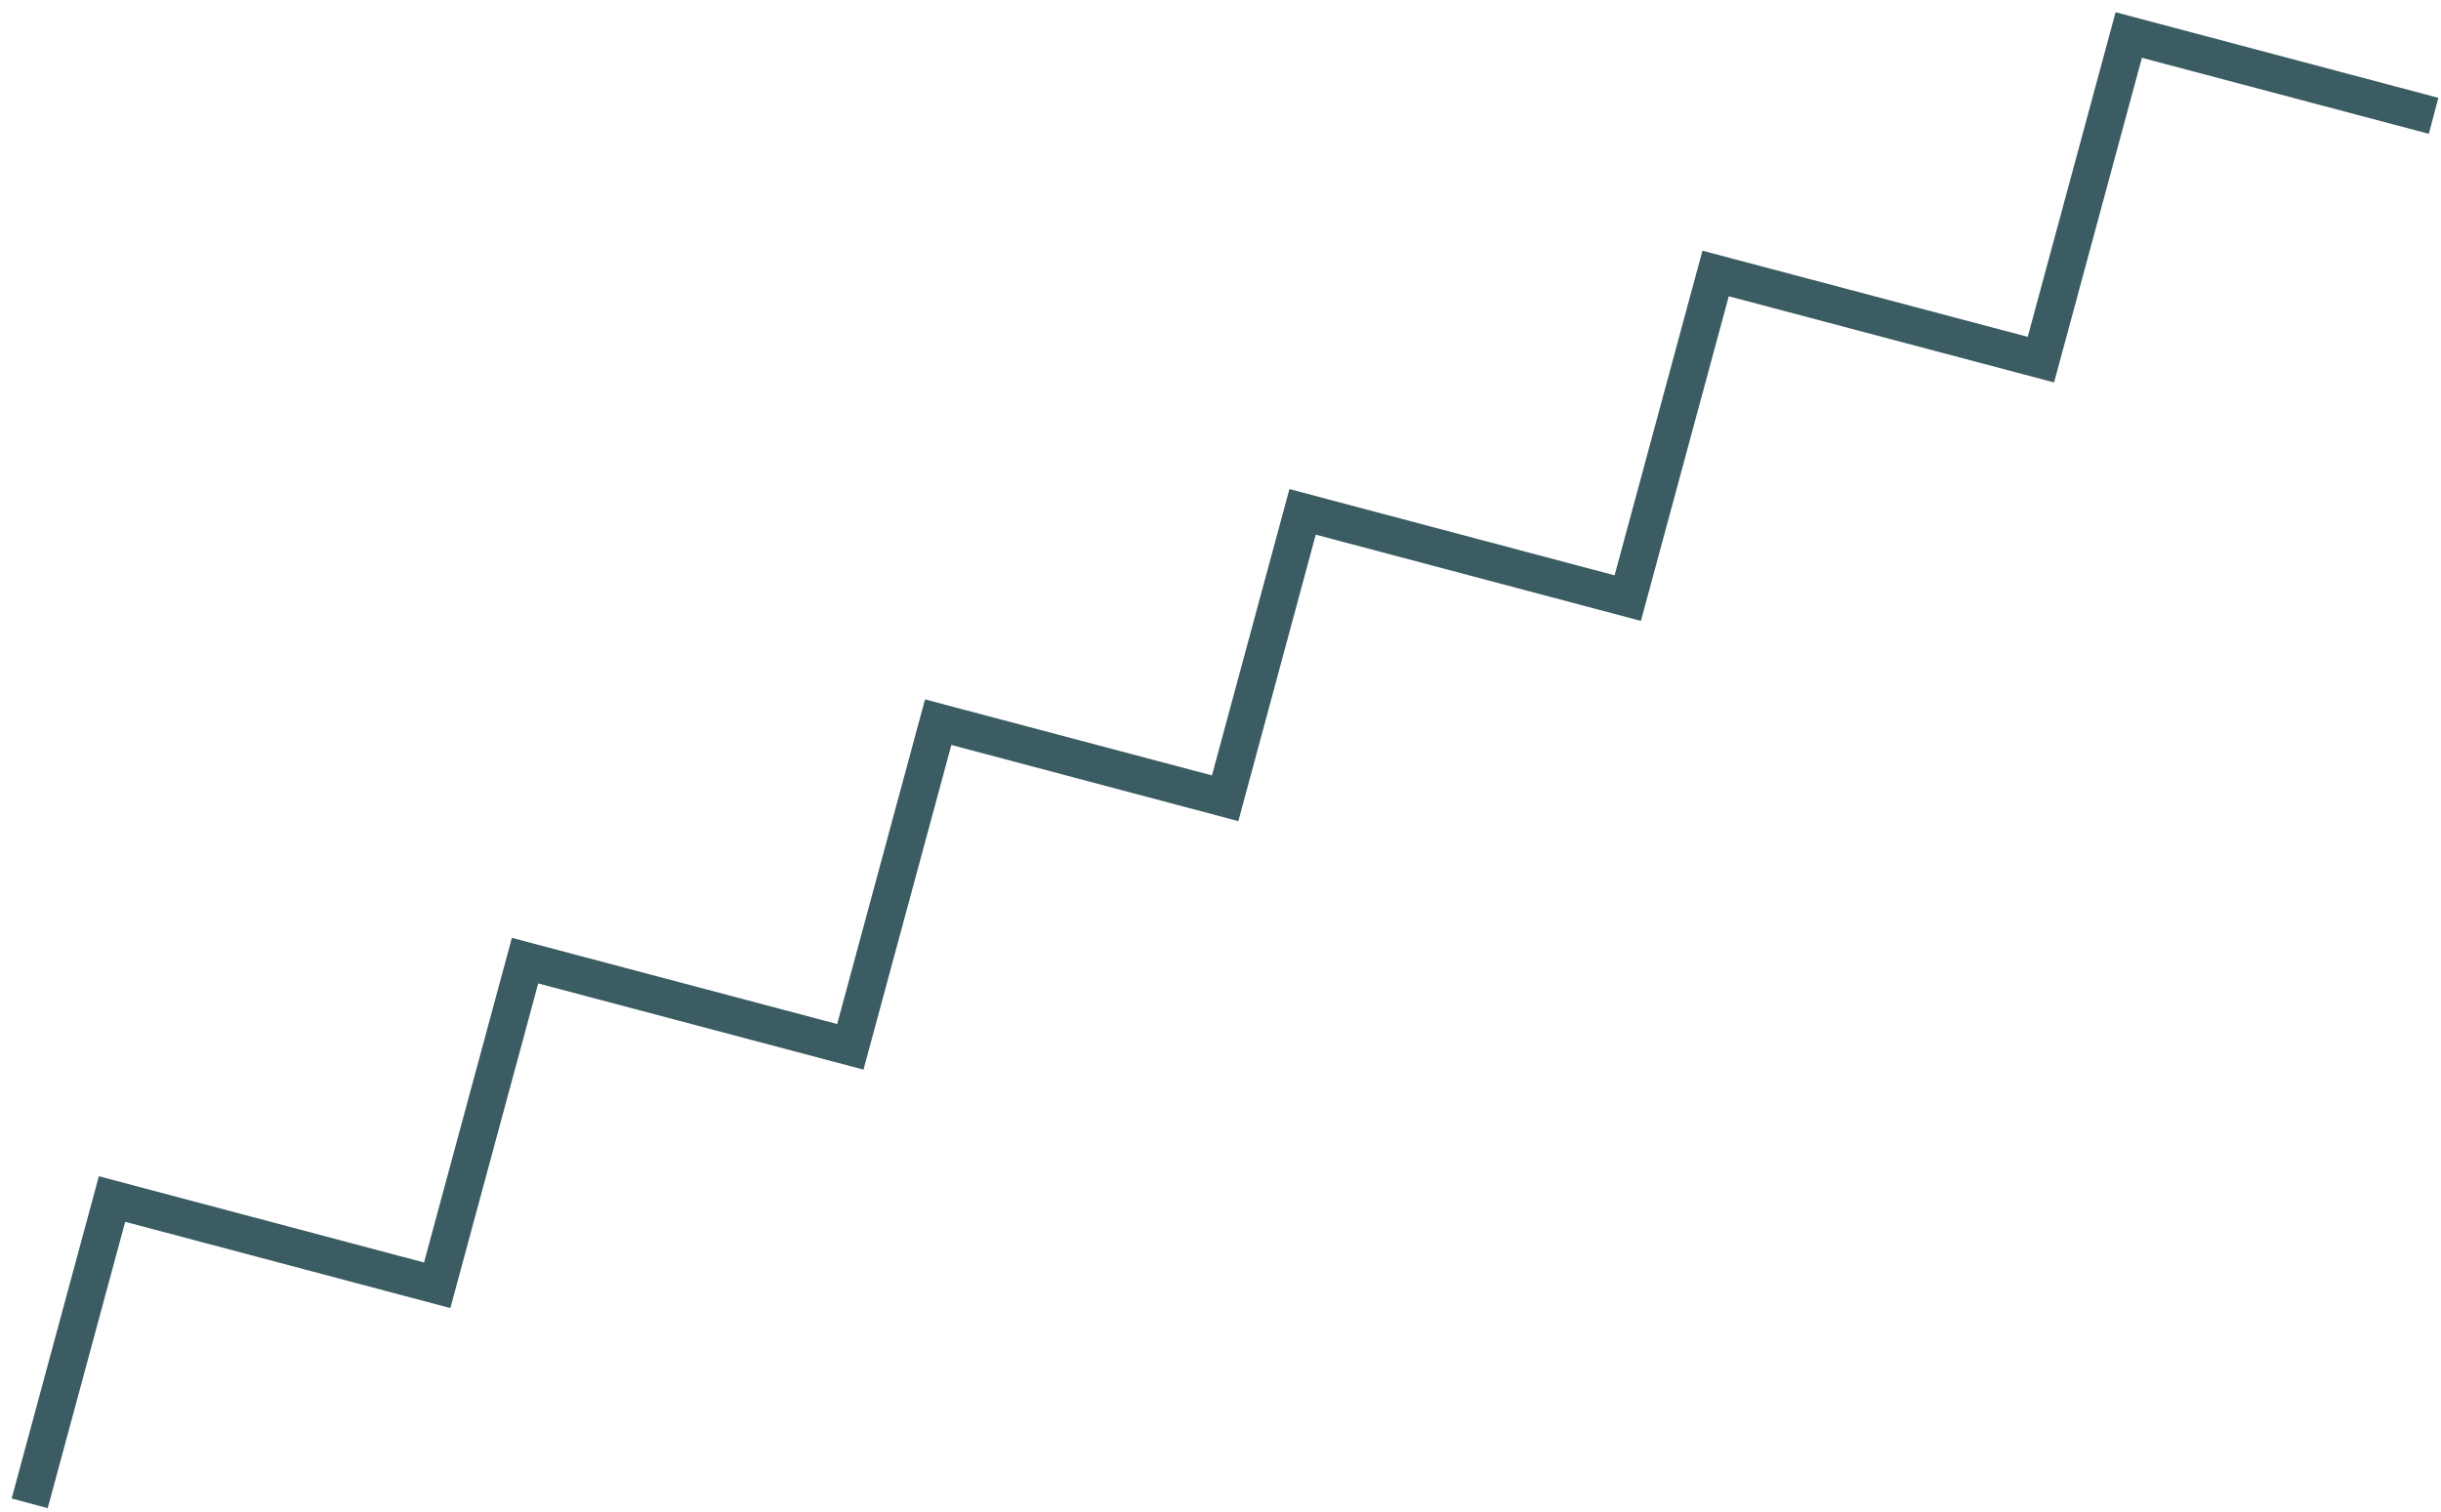
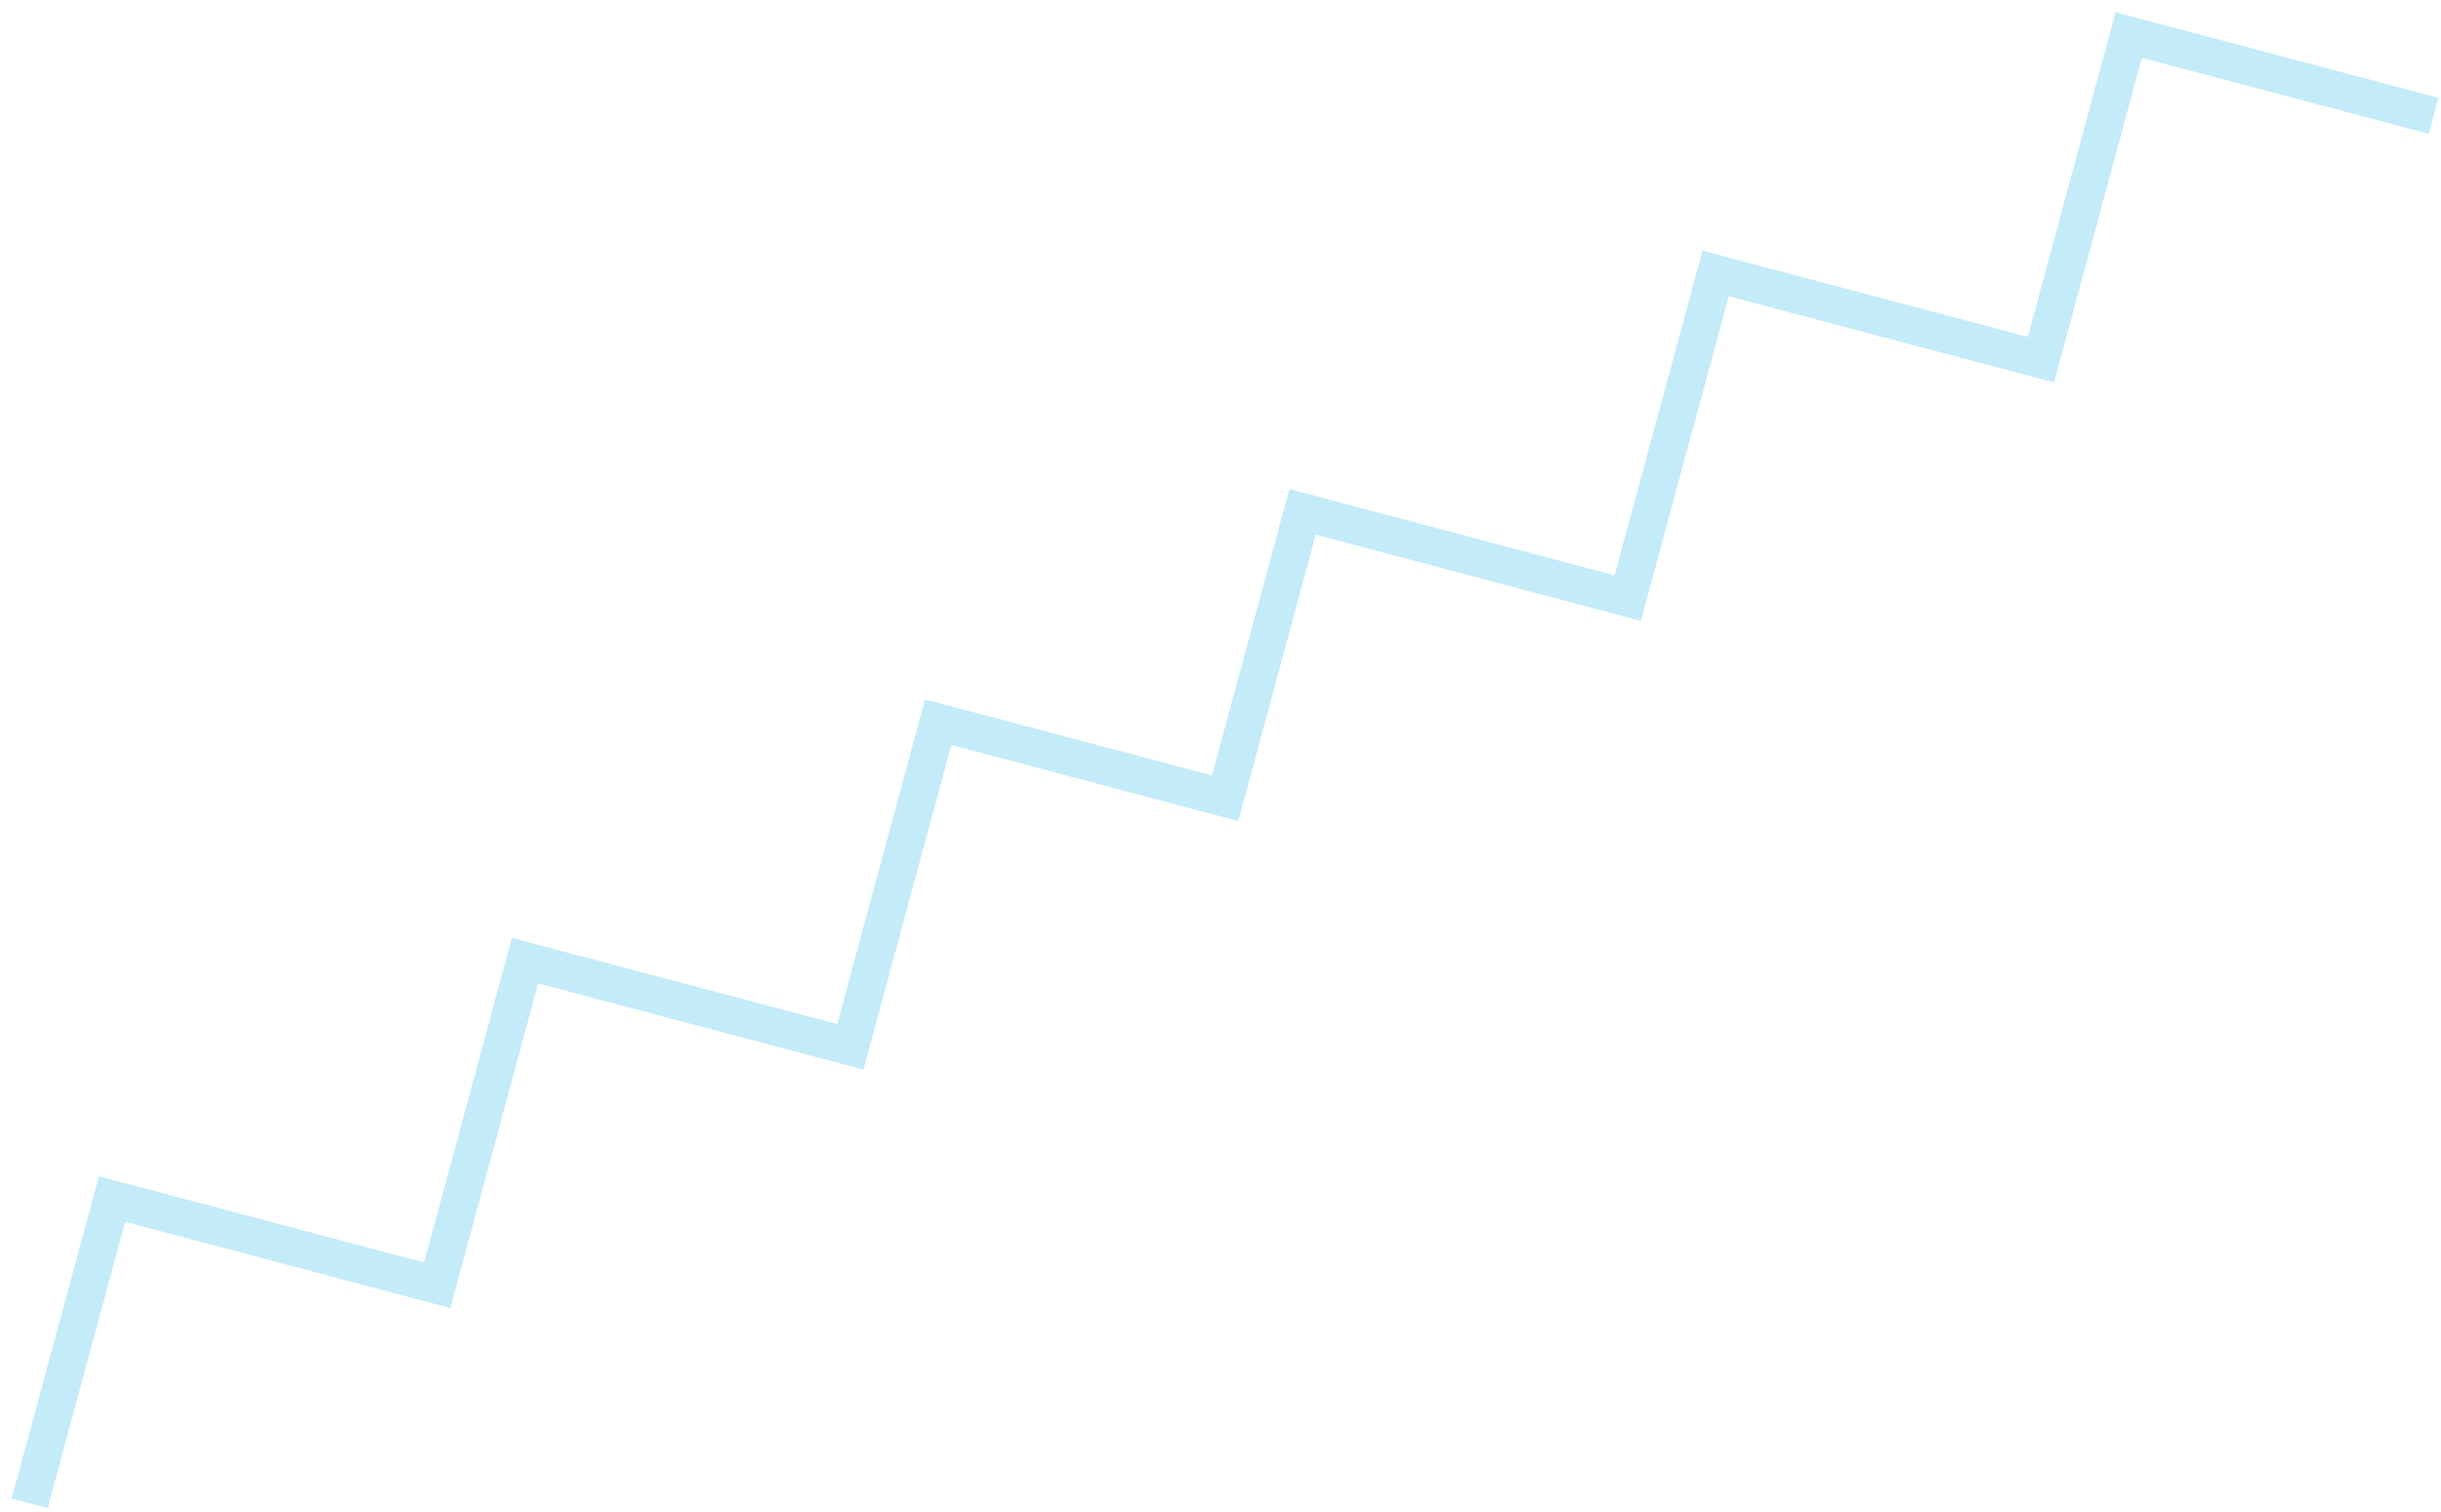
<svg xmlns="http://www.w3.org/2000/svg" width="184" height="114" viewBox="0 0 184 114" fill="none">
-   <path d="M159.471 0.922L152.848 25.399L128.329 18.902L121.706 43.38L97.196 36.876L91.355 58.466L69.728 52.735L63.105 77.213L38.586 70.715L31.963 95.193L7.453 88.689L0.878 112.988L3.596 113.716L9.437 92.126L33.947 98.63L40.57 74.152L65.089 80.65L71.712 56.172L93.345 61.913L99.18 40.313L123.69 46.817L130.313 22.339L154.833 28.837L161.455 4.359L183.083 10.09L183.802 7.377L159.471 0.922Z" fill="#3b5c63" />
+   <path d="M159.471 0.922L152.848 25.399L128.329 18.902L121.706 43.38L97.196 36.876L91.355 58.466L69.728 52.735L63.105 77.213L38.586 70.715L31.963 95.193L7.453 88.689L0.878 112.988L3.596 113.716L9.437 92.126L33.947 98.63L40.57 74.152L65.089 80.65L71.712 56.172L93.345 61.913L99.18 40.313L123.69 46.817L130.313 22.339L154.833 28.837L161.455 4.359L183.083 10.09L183.802 7.377L159.471 0.922Z" fill="#c4ebf8" />
</svg>
